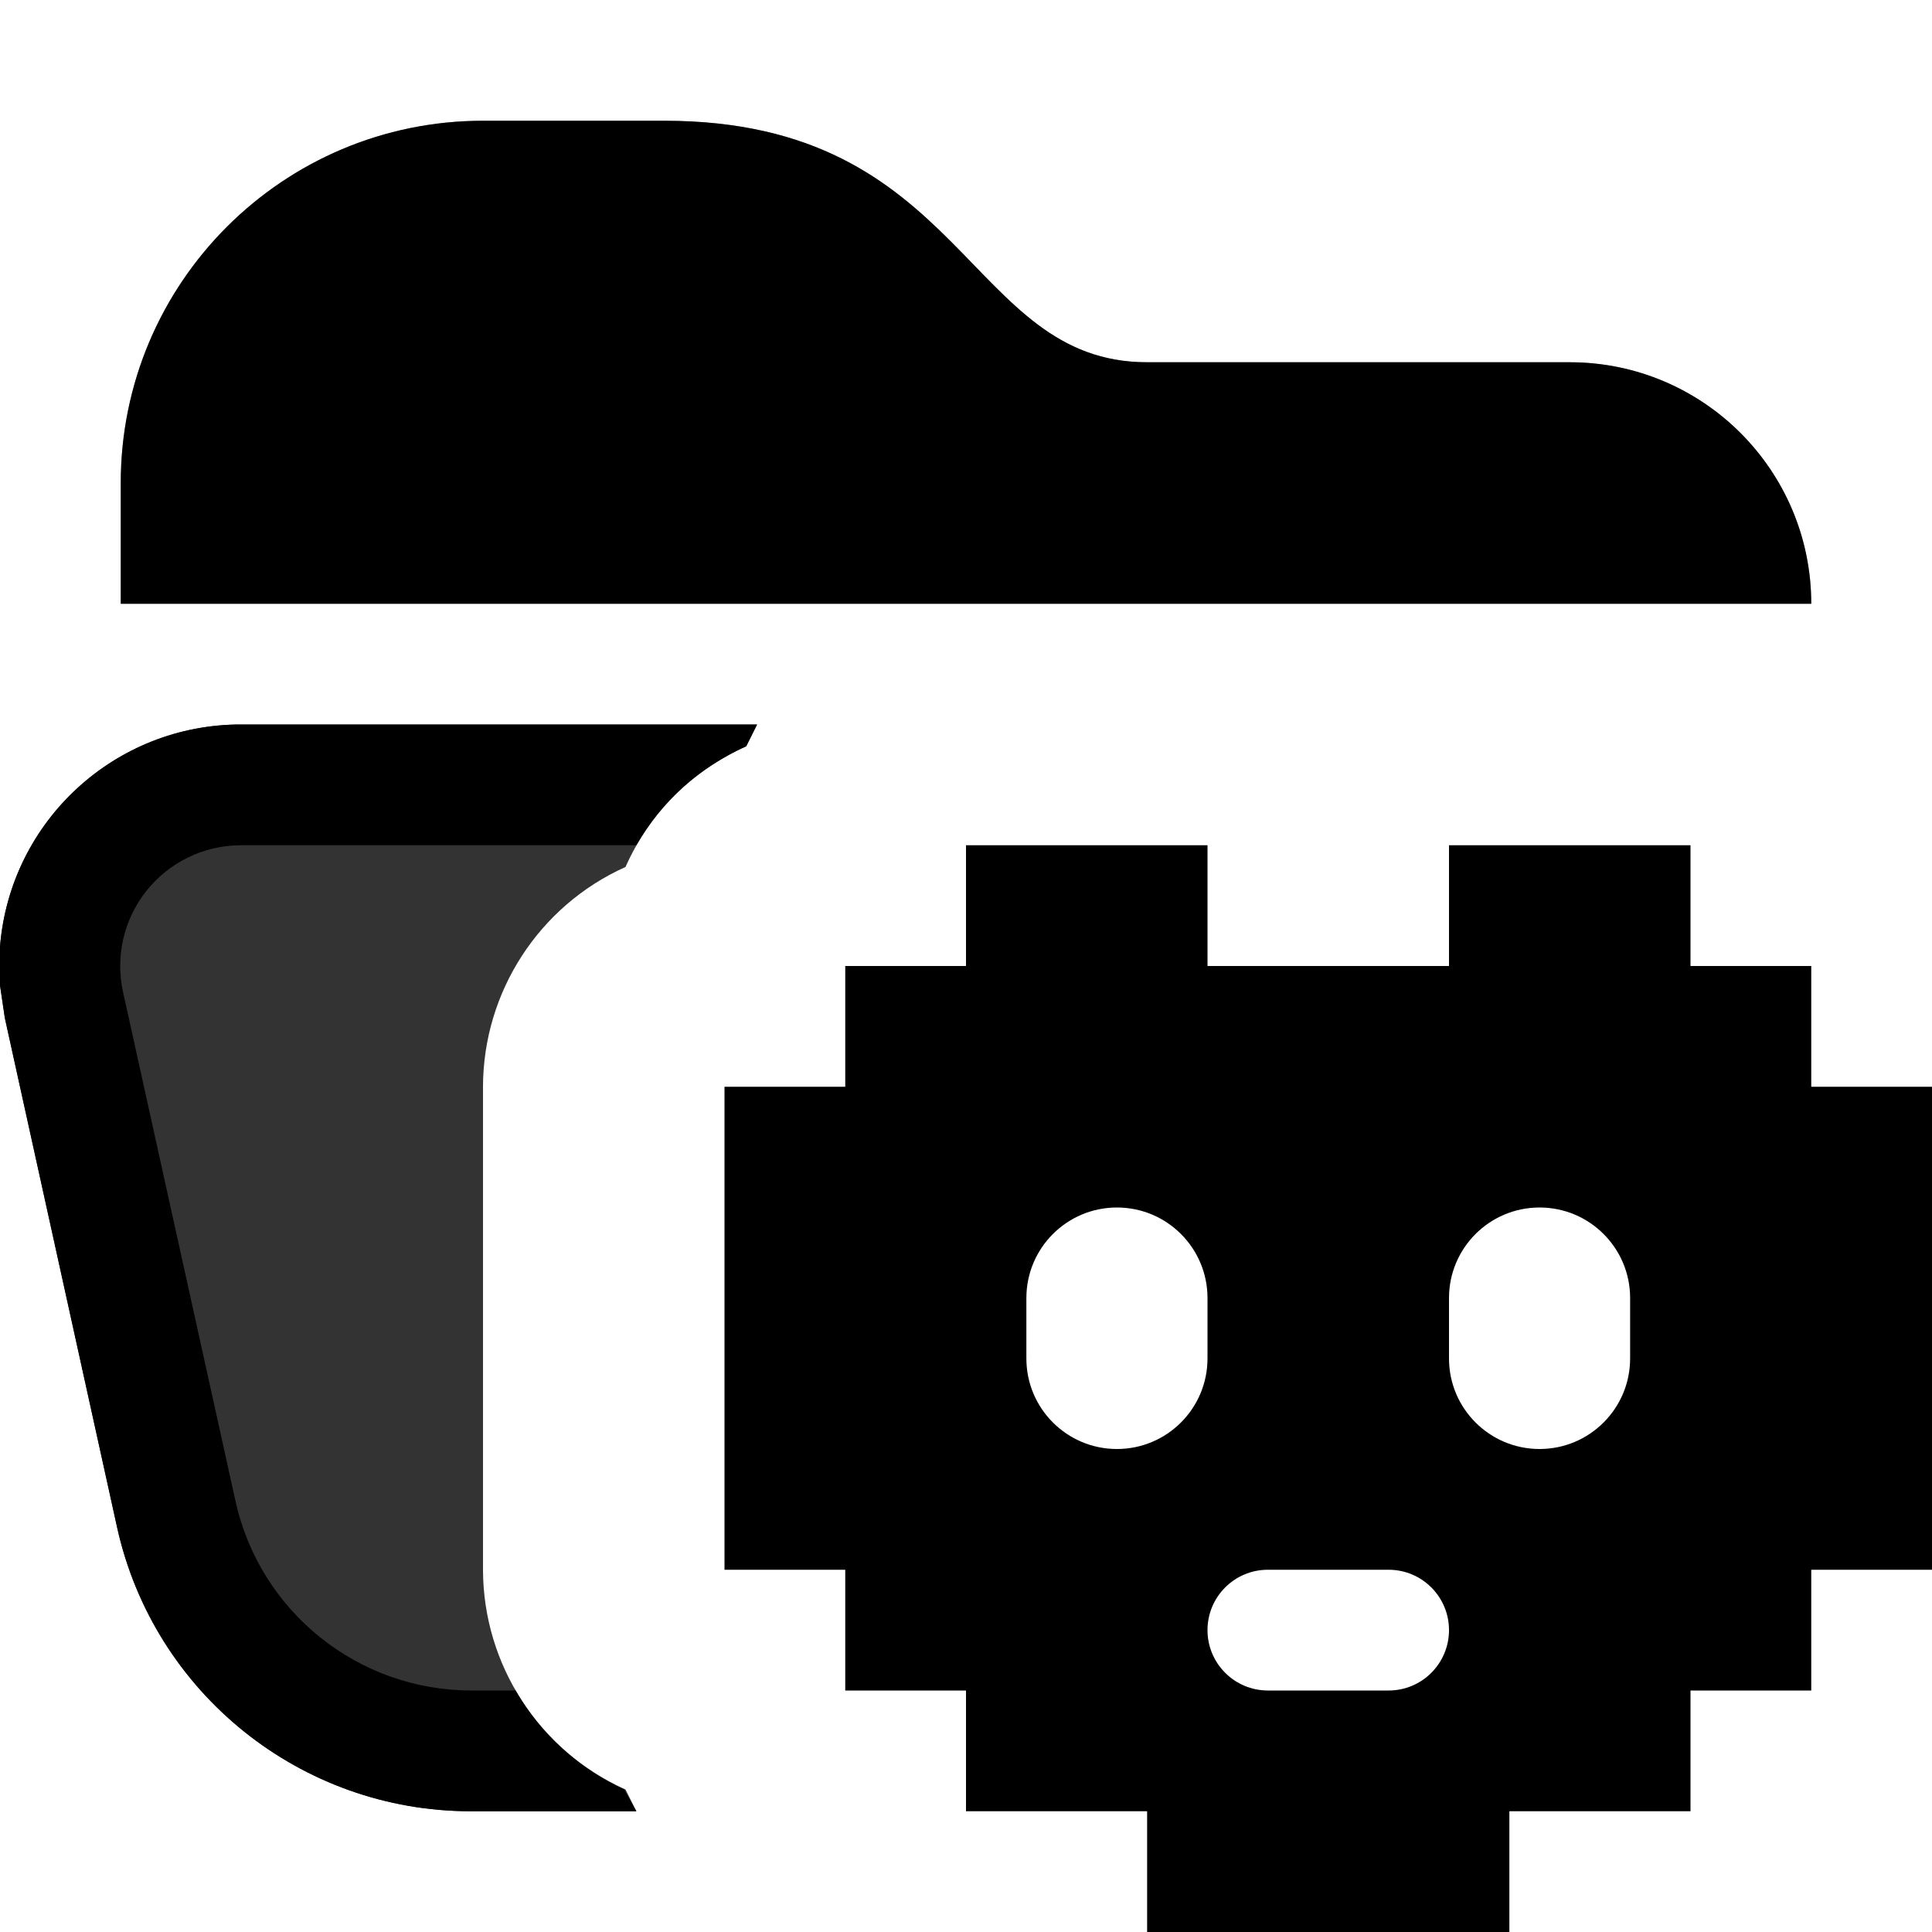
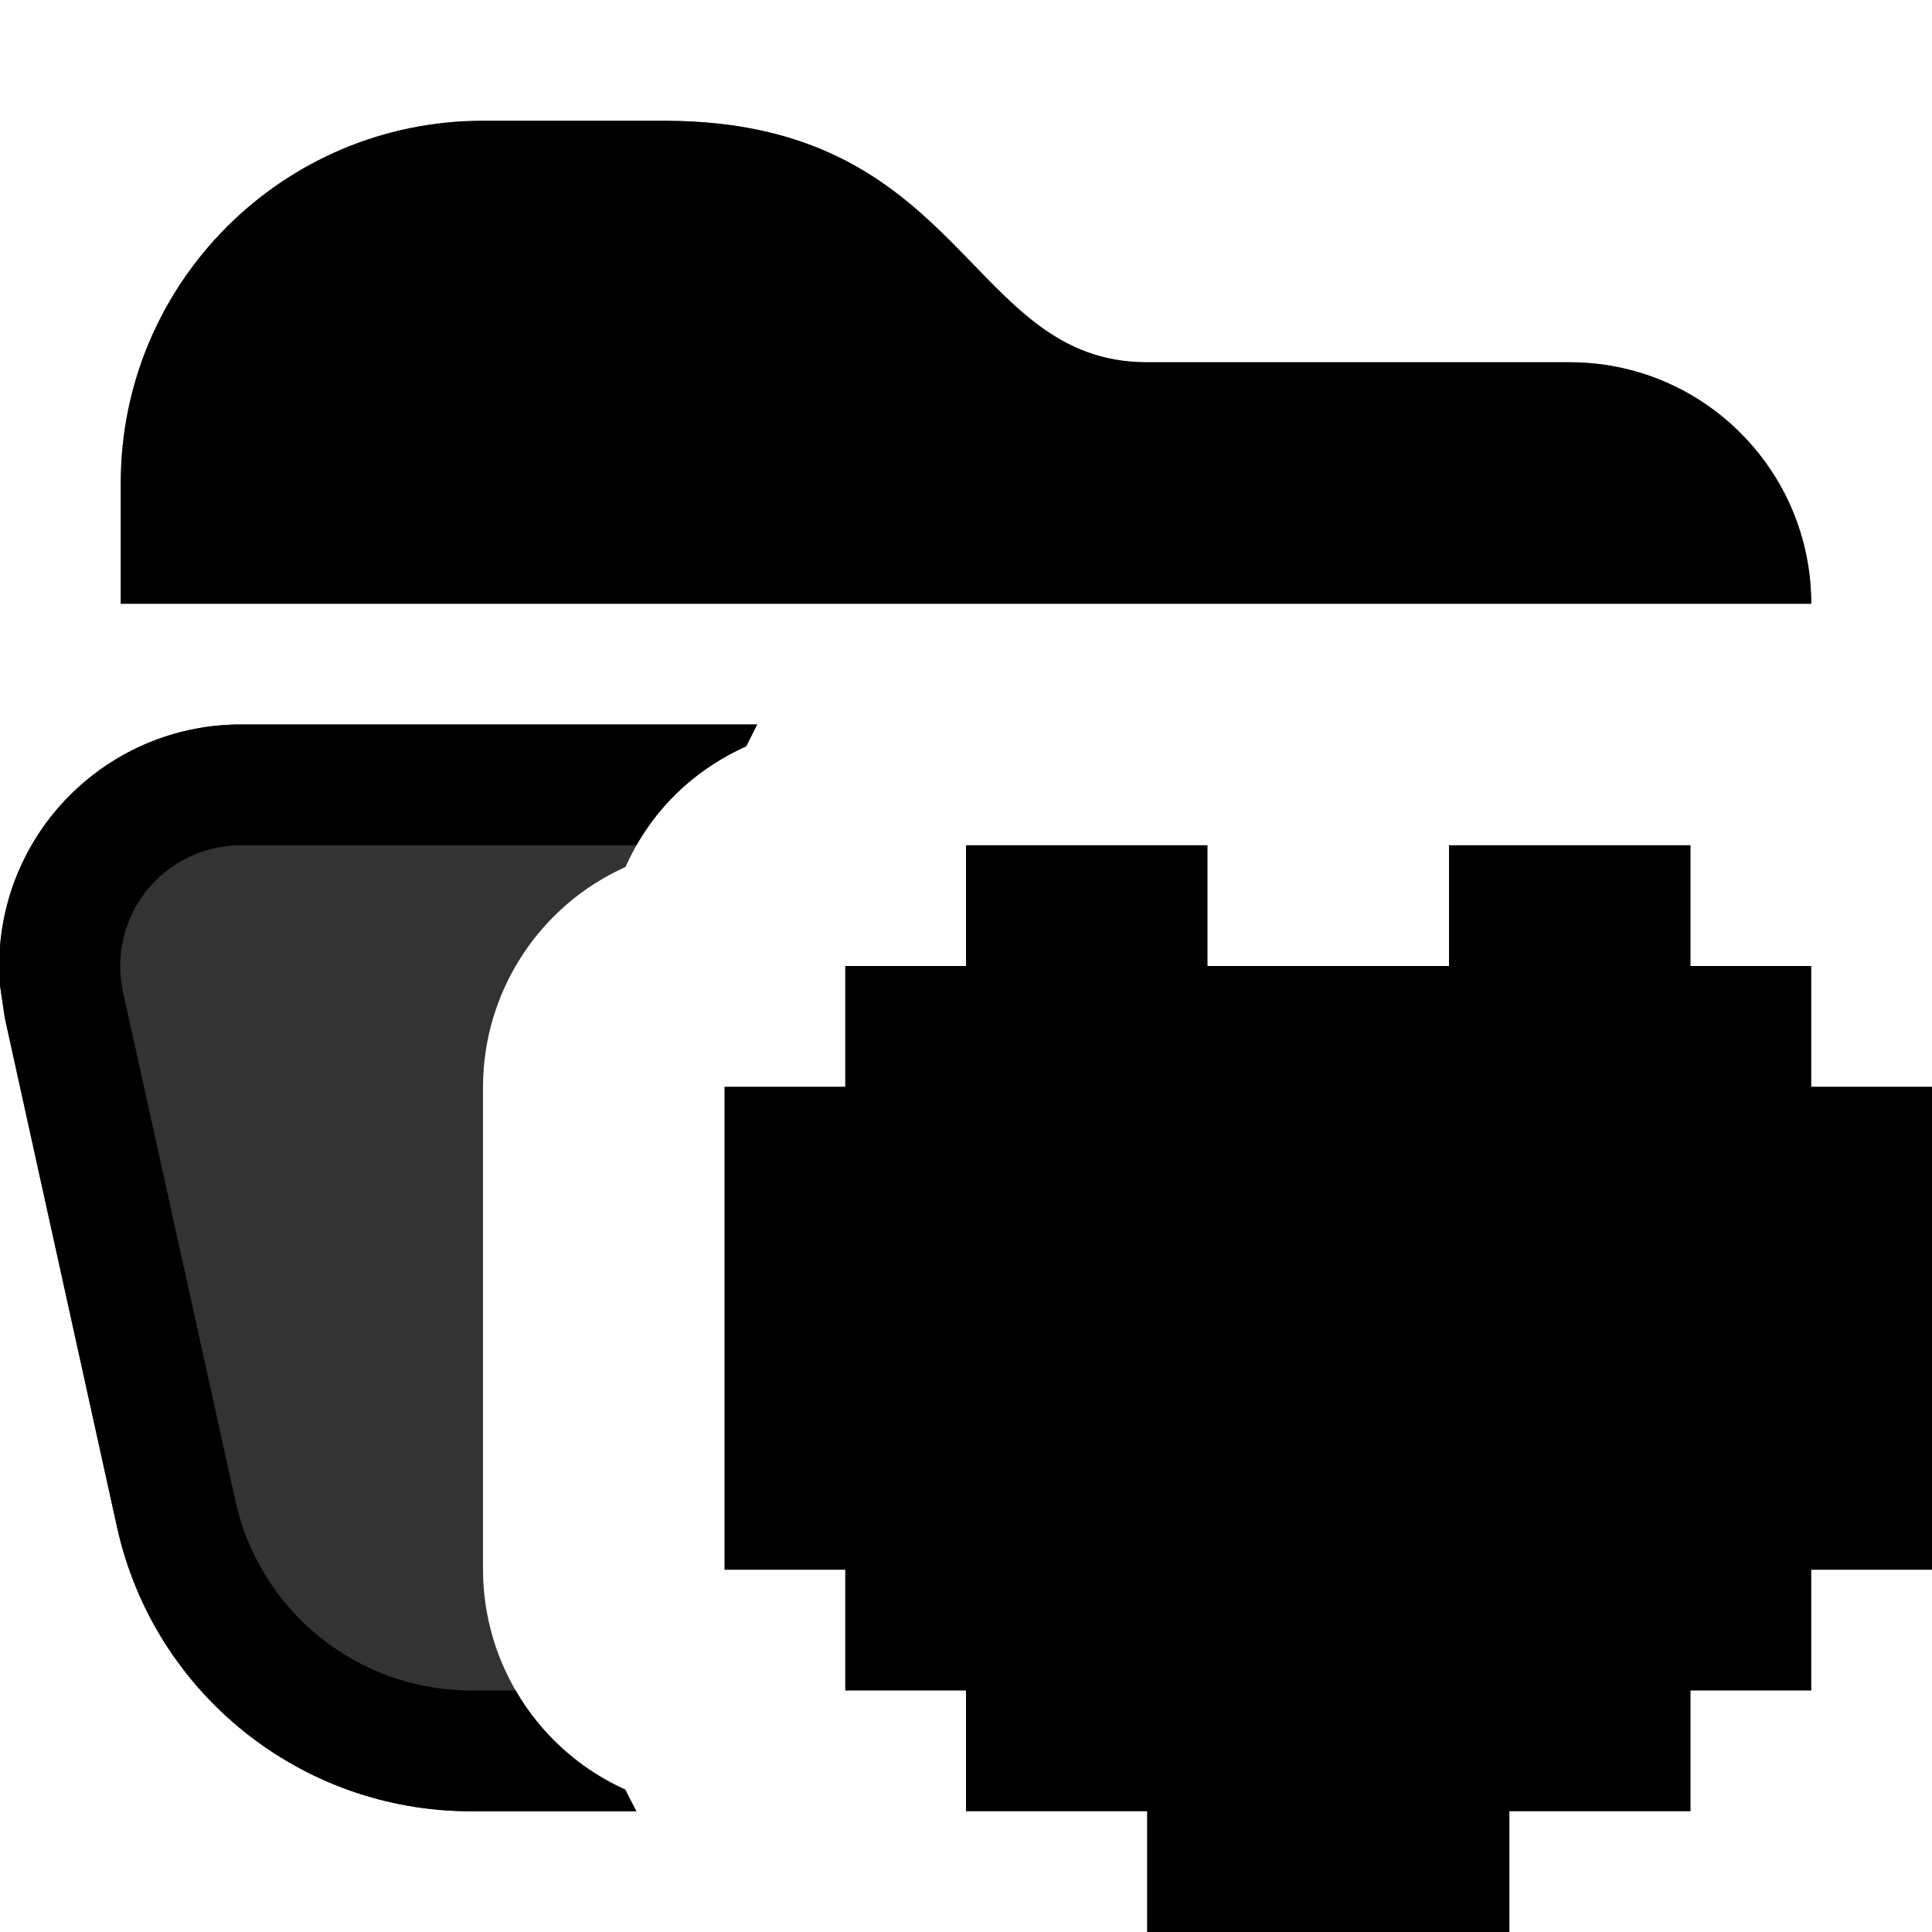
<svg xmlns="http://www.w3.org/2000/svg" xmlns:xlink="http://www.w3.org/1999/xlink" viewBox="0 0 16 16">
  <defs>
    <path id="a" d="M9.5 3H13a2 2 0 0 1 2 2H1V4a3 3 0 0 1 3-3h1.5C8 1 8 3 9.5 3" />
  </defs>
-   <path fill="--pink" fill-rule="evenodd" d="M10 7v1h2V7h2v1h1v1h1v4h-1v1h-1v1h-1.5v1h-3v-1H8v-1H7v-1H6V9h1V8h1V7zm1.5 6h-1a.5.5 0 1 0 0 1h1a.5.5 0 1 0 0-1m-2.25-3a.75.75 0 0 0-.75.75v.5a.75.75 0 1 0 1.5 0v-.5a.75.75 0 0 0-.75-.75m3.5 0a.75.75 0 0 0-.75.75v.5a.75.75 0 1 0 1.5 0v-.5a.75.75 0 0 0-.75-.75" />
+   <path fill="--pink" fill-rule="evenodd" d="M6 9h1V8h1V7h2v1h2V7h2v1h1v1h1v4h-1v1h-1v1h-1.5v1h-3v-1H8v-1H7v-1H6z" />
+   <path fill="--black" fill-rule="evenodd" d="M9.25 10c.41 0 .75.34.75.75v.5a.75.75 0 1 1-1.5 0v-.5c0-.41.34-.75.75-.75m3.5 0c.41 0 .75.34.75.75v.5a.75.75 0 1 1-1.5 0v-.5c0-.41.34-.75.75-.75m-2.25 3h1a.5.5 0 1 1 0 1h-1a.5.5 0 1 1 0-1" />
  <use xlink:href="#a" fill="--pink" fill-opacity=".4" fill-rule="evenodd" />
  <use xlink:href="#a" fill="--border" fill-opacity="--borderOpacity" fill-rule="evenodd" />
  <path fill="--pink" fill-opacity=".8" fill-rule="evenodd" d="M6.18 6.18q-.69.31-1 1A2 2 0 0 0 4 9v4a2 2 0 0 0 1.18 1.82l.09.18H3.9a3 3 0 0 1-2.93-2.35L.04 8.43 0 8.16v-.32A2 2 0 0 1 2 6h4.27z" />
  <path fill="--border" fill-opacity="--borderOpacity" d="M6.18 6.18q-.59.27-.91.82H1.99a1 1 0 0 0-.97 1.22l.93 4.21A2 2 0 0 0 3.91 14h.36a2 2 0 0 0 .9.82l.1.18H3.9a3 3 0 0 1-2.93-2.35L.04 8.43 0 8.16v-.32A2 2 0 0 1 2 6h4.27z" />
</svg>
